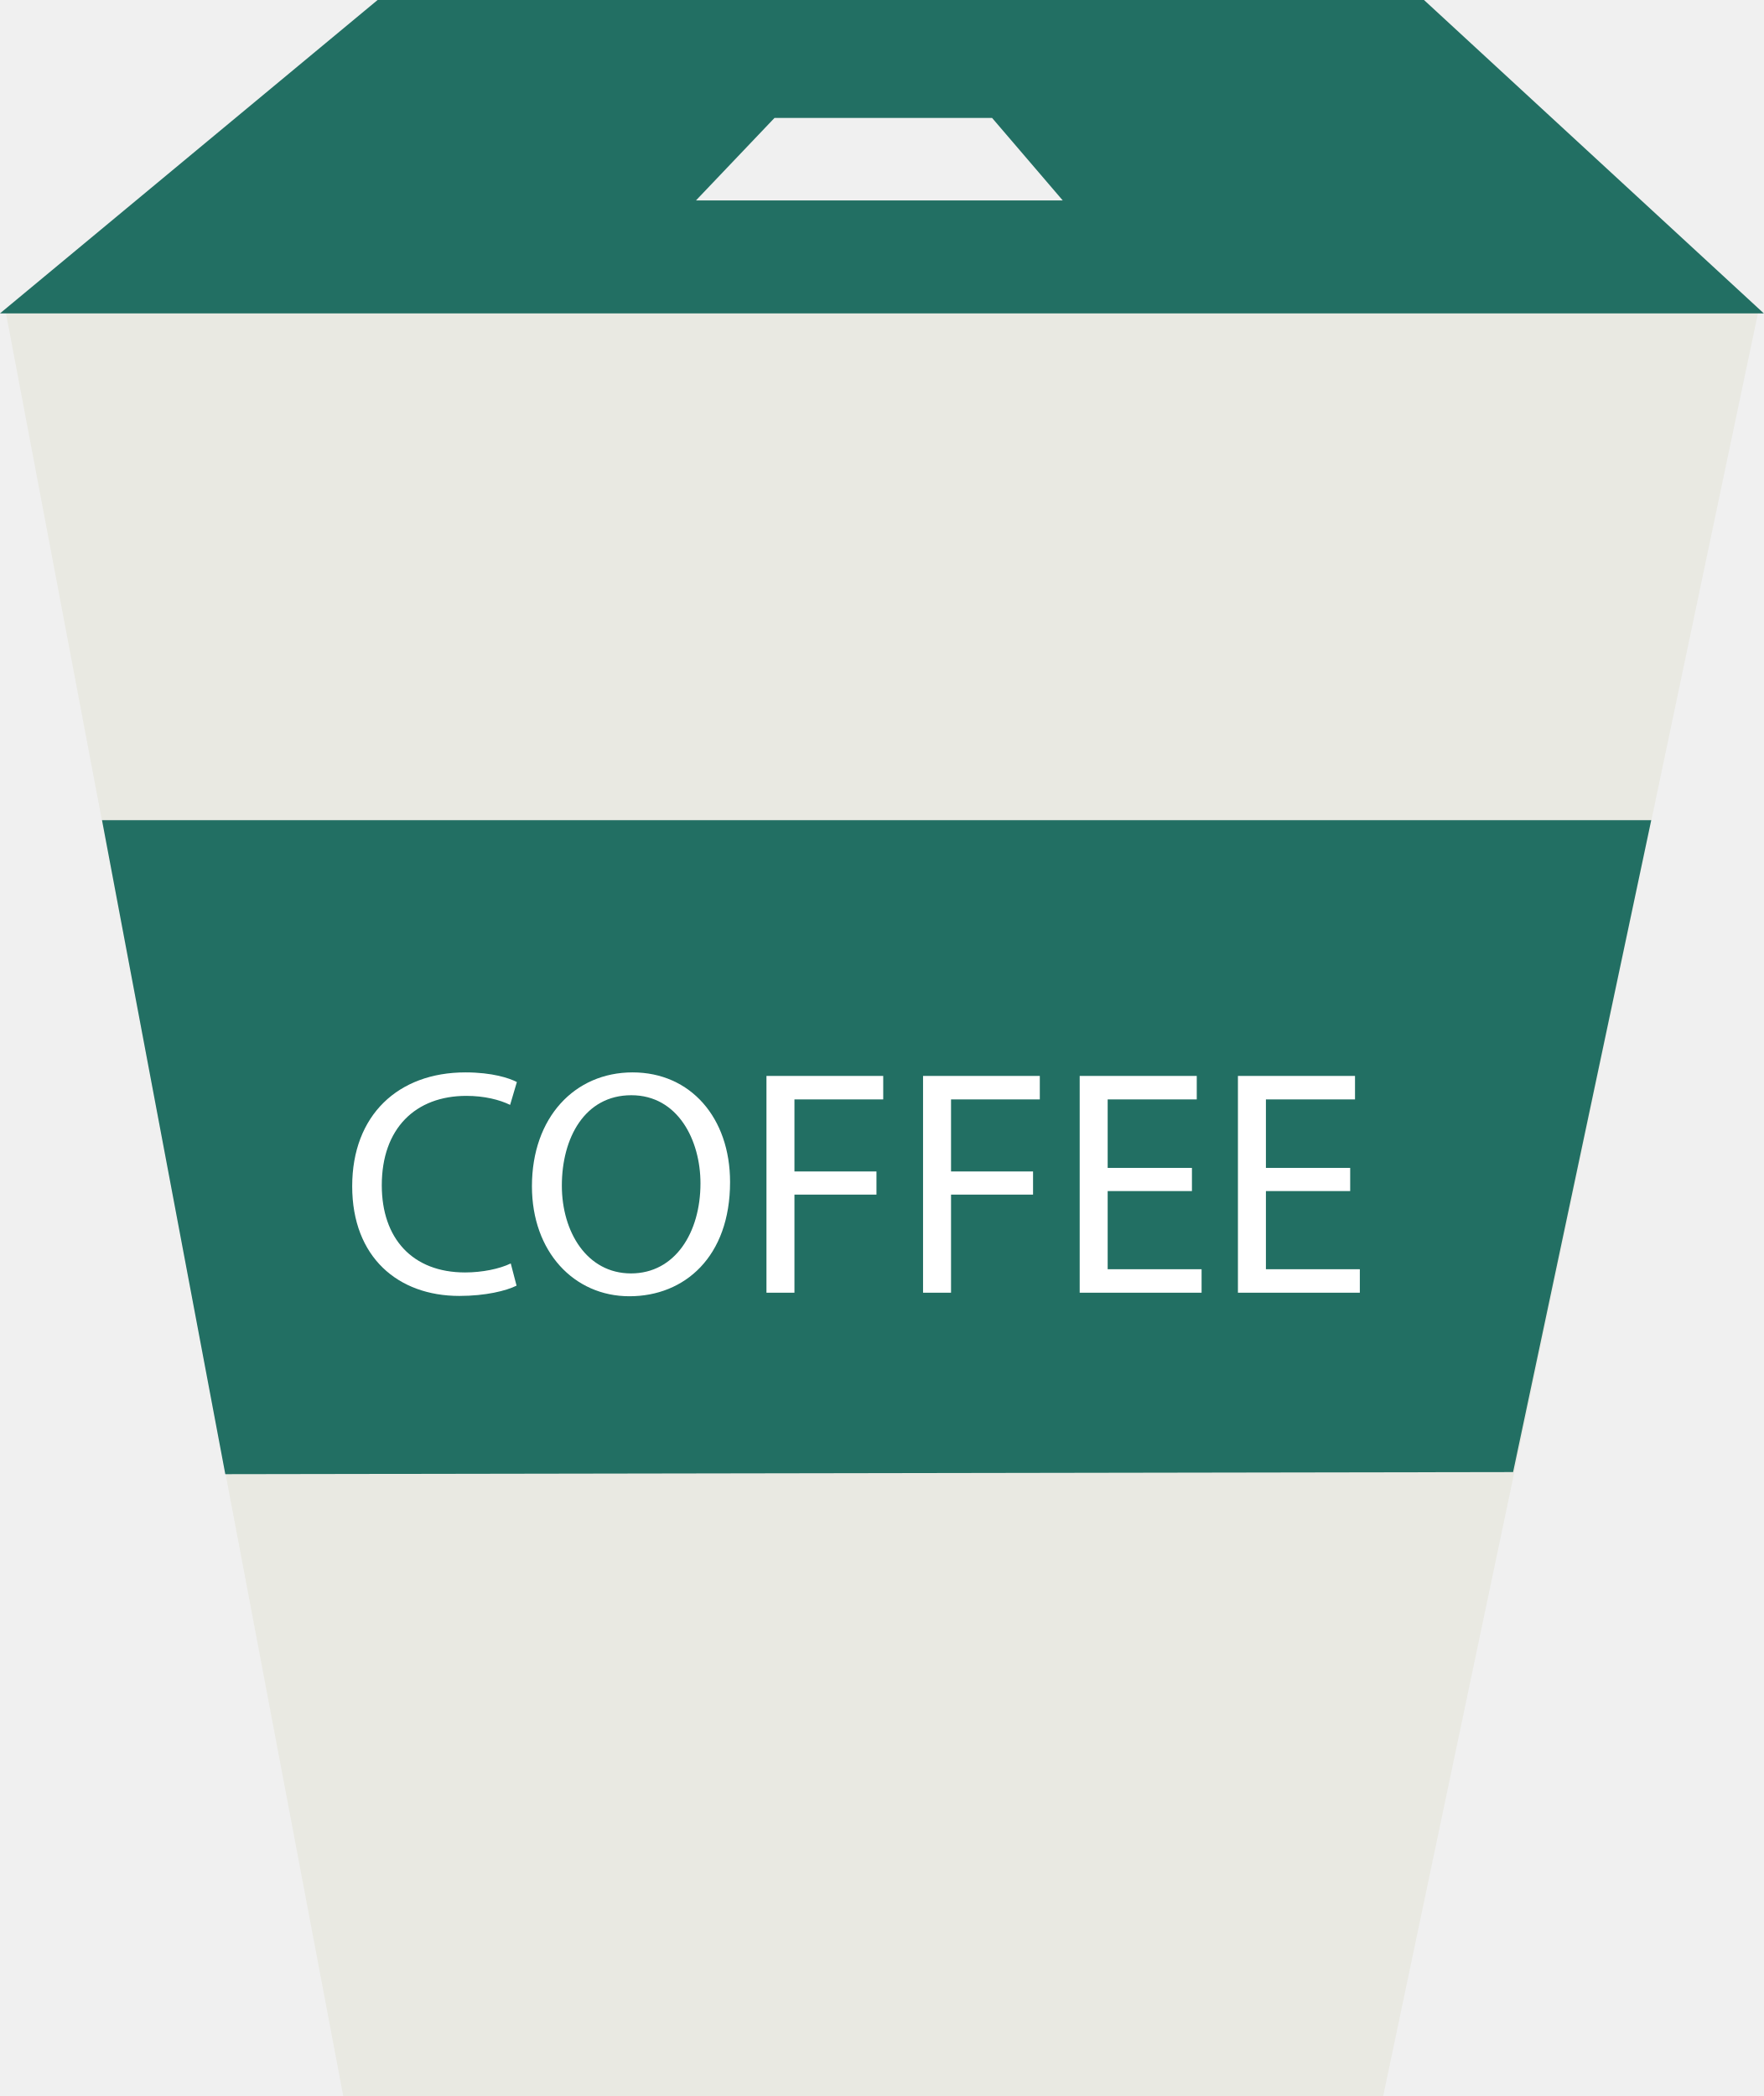
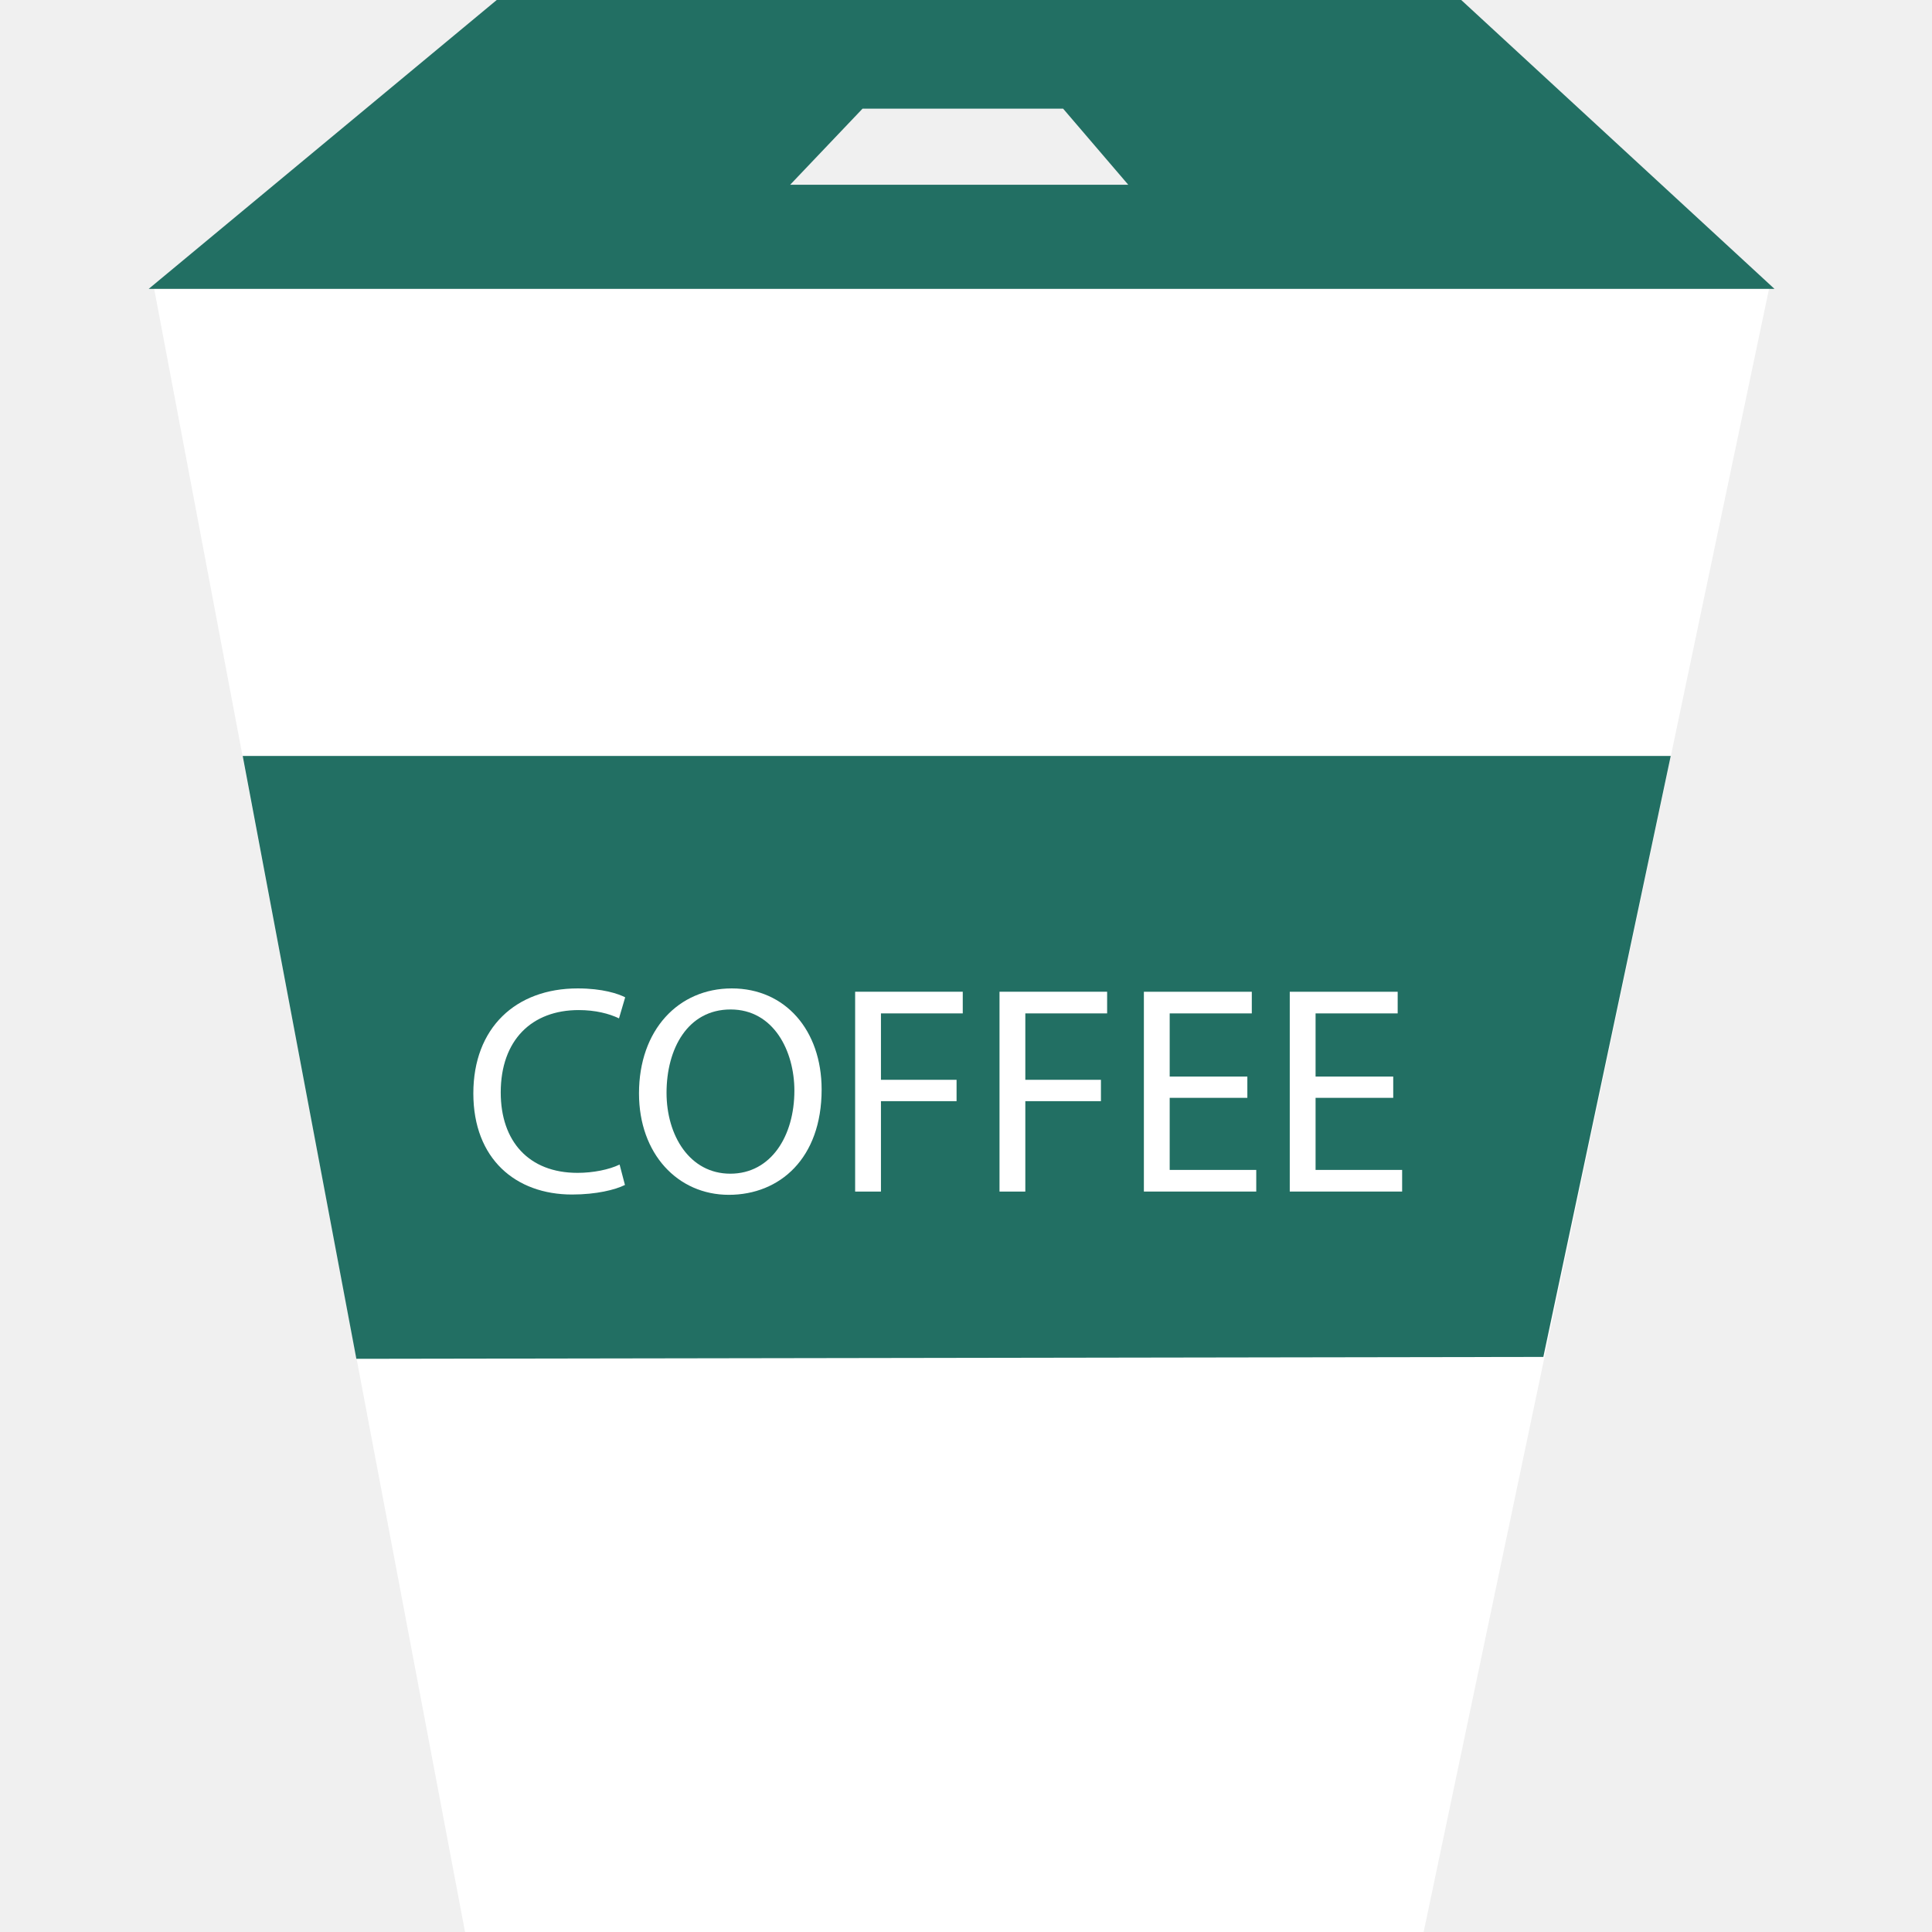
- <svg xmlns="http://www.w3.org/2000/svg" id="Lag_1" data-name="Lag 1" viewBox="0 0 329.03 391">
+ <svg xmlns="http://www.w3.org/2000/svg" id="Lag_1" data-name="Lag 1" viewBox="0 0 256 256">
  <defs>
    <style>
      .cls-1 {
        fill: #fff;
      }

      .cls-2 {
-         fill: #e9e9e2;
-       }
- 
-       .cls-3 {
        fill: #226f63;
      }
    </style>
  </defs>
-   <polygon class="cls-2" points="258.03 391 64.03 391 1.03 58 328.03 58 258.03 391" />
-   <polygon class="cls-3" points="282.26 274.61 42.03 275 19.03 153 308.03 153 282.26 274.61" />
+   <polygon class="cls-1" points="188.64 256 61.62 256 20.37 37.97 234.47 37.97 188.64 256" />
+   <polygon class="cls-2" points="204.5 179.8 47.22 180.05 32.16 100.17 221.38 100.17 204.5 179.8" />
  <g>
-     <path class="cls-1" d="M96.36,239.83c-1.92,.96-5.76,1.92-10.68,1.92-11.4,0-19.98-7.2-19.98-20.46s8.58-21.24,21.12-21.24c5.04,0,8.22,1.08,9.6,1.8l-1.26,4.26c-1.98-.96-4.8-1.68-8.16-1.68-9.48,0-15.78,6.06-15.78,16.68,0,9.9,5.7,16.26,15.54,16.26,3.18,0,6.42-.66,8.52-1.68l1.08,4.14Z" />
-     <path class="cls-1" d="M136.19,220.51c0,13.92-8.46,21.3-18.78,21.3s-18.18-8.28-18.18-20.52c0-12.84,7.98-21.24,18.78-21.24s18.18,8.46,18.18,20.46Zm-31.38,.66c0,8.64,4.68,16.38,12.9,16.38s12.96-7.62,12.96-16.8c0-8.04-4.2-16.44-12.9-16.44s-12.96,7.98-12.96,16.86Z" />
-     <path class="cls-1" d="M142.98,200.71h21.78v4.38h-16.56v13.44h15.3v4.32h-15.3v18.3h-5.22v-40.44Z" />
-     <path class="cls-1" d="M172.19,200.71h21.78v4.38h-16.56v13.44h15.3v4.32h-15.3v18.3h-5.22v-40.44Z" />
-     <path class="cls-1" d="M222.35,222.19h-15.72v14.58h17.52v4.38h-22.74v-40.44h21.84v4.38h-16.62v12.78h15.72v4.32Z" />
-     <path class="cls-1" d="M251.87,222.19h-15.72v14.58h17.52v4.38h-22.74v-40.44h21.84v4.38h-16.62v12.78h15.72v4.32Z" />
+     <path class="cls-1" d="M82.79,157.02c-1.26,.63-3.77,1.26-6.99,1.26-7.46,0-13.08-4.71-13.08-13.4s5.62-13.91,13.83-13.91c3.3,0,5.38,.71,6.29,1.18l-.82,2.79c-1.3-.63-3.14-1.1-5.34-1.1-6.21,0-10.33,3.97-10.33,10.92,0,6.48,3.73,10.65,10.17,10.65,2.08,0,4.2-.43,5.58-1.1,0,0,.71,2.71,.71,2.71Z" />
+     <path class="cls-1" d="M108.87,144.37c0,9.11-5.54,13.95-12.3,13.95s-11.9-5.42-11.9-13.44c0-8.41,5.22-13.91,12.3-13.91s11.9,5.54,11.9,13.4Zm-20.55,.43c0,5.66,3.06,10.72,8.45,10.72s8.49-4.99,8.49-11c0-5.26-2.75-10.76-8.45-10.76s-8.49,5.22-8.49,11.04Z" />
+     <path class="cls-1" d="M113.31,131.41h14.26v2.87h-10.84v8.8h10.02v2.83h-10.02v11.98h-3.42v-26.48Z" />
+     <path class="cls-1" d="M132.44,131.41h14.26v2.87h-10.84v8.8h10.02v2.83h-10.02v11.98h-3.42v-26.48Z" />
+     <path class="cls-1" d="M165.28,145.47h-10.29v9.55h11.47v2.87h-14.89v-26.48h14.3v2.87h-10.88v8.37h10.29s0,2.83,0,2.83Z" />
+     <path class="cls-1" d="M184.61,145.47h-10.29v9.55h11.47v2.87h-14.89v-26.48h14.3v2.87h-10.88v8.37h10.29s0,2.83,0,2.83Z" />
  </g>
-   <path class="cls-3" d="M265.64,0H70.44L0,58.46H329.03L265.64,0ZM129.83,37.39l14.65-15.39h40.59l13.18,15.39h-68.42Z" />
+   <path class="cls-2" d="M193.62,0H65.82L19.7,38.28H235.13L193.62,0ZM104.7,24.48l9.59-10.08h26.58l8.63,10.08h-44.8Z" />
</svg>
